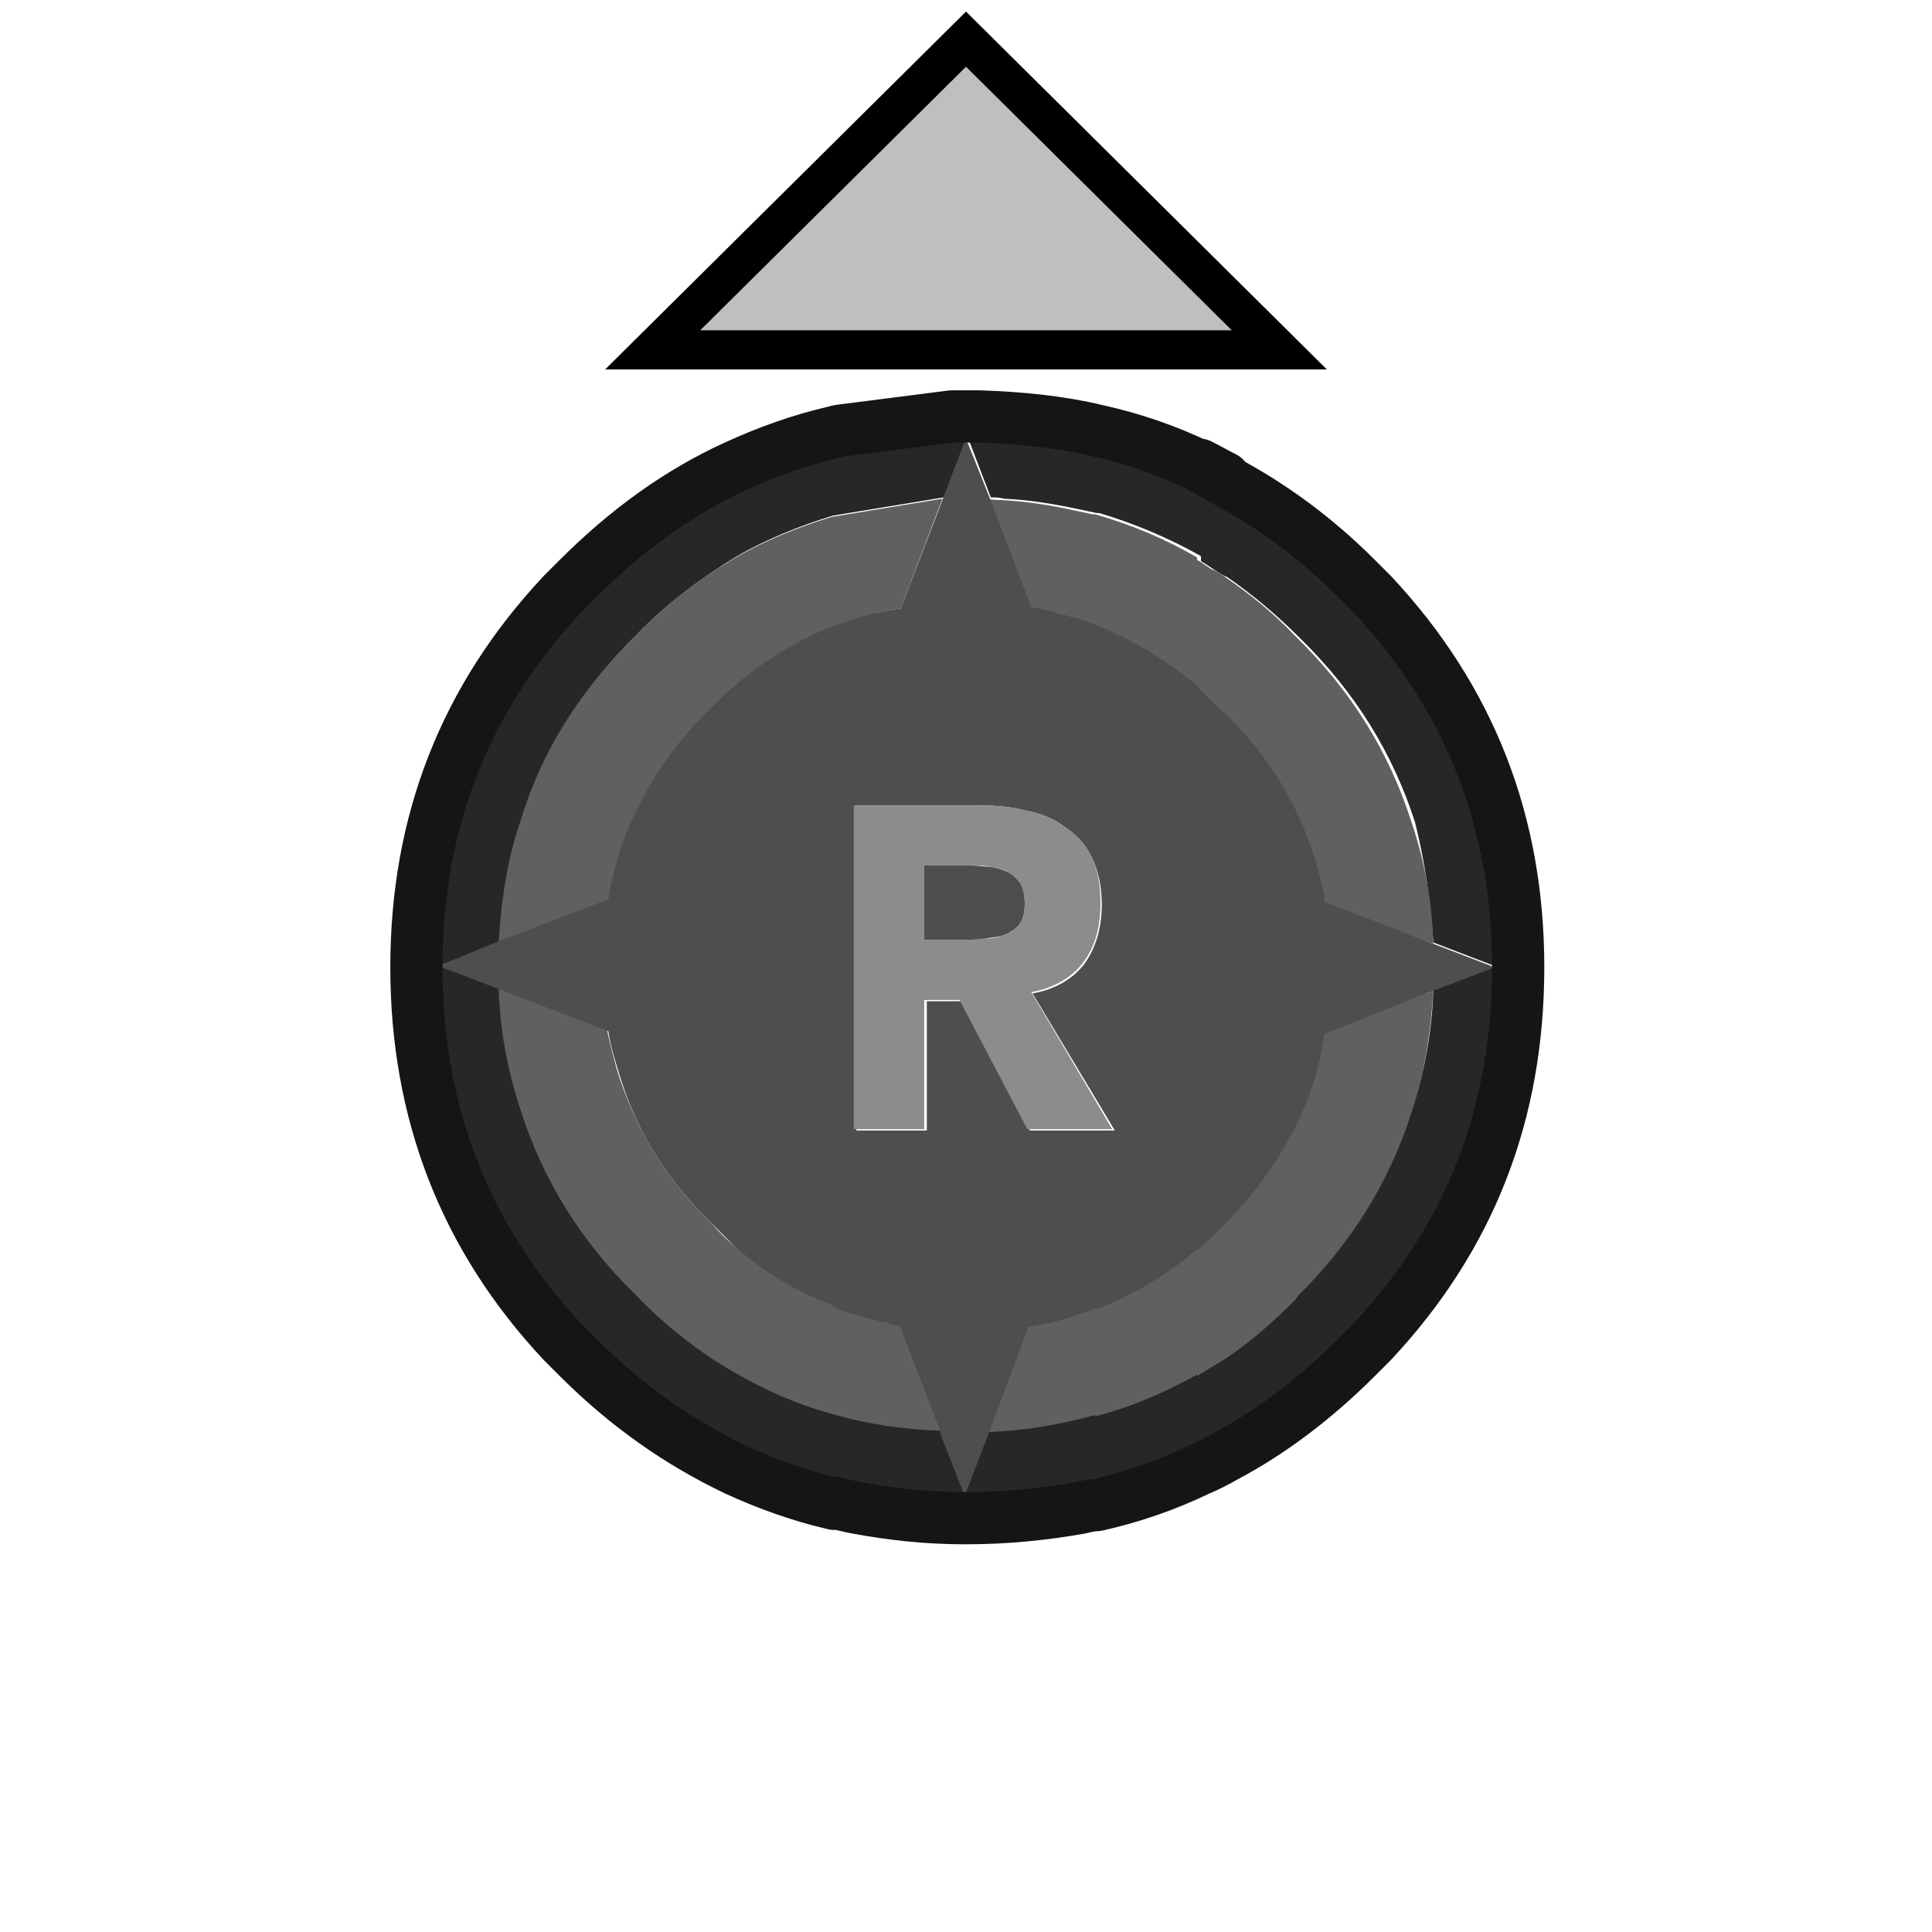
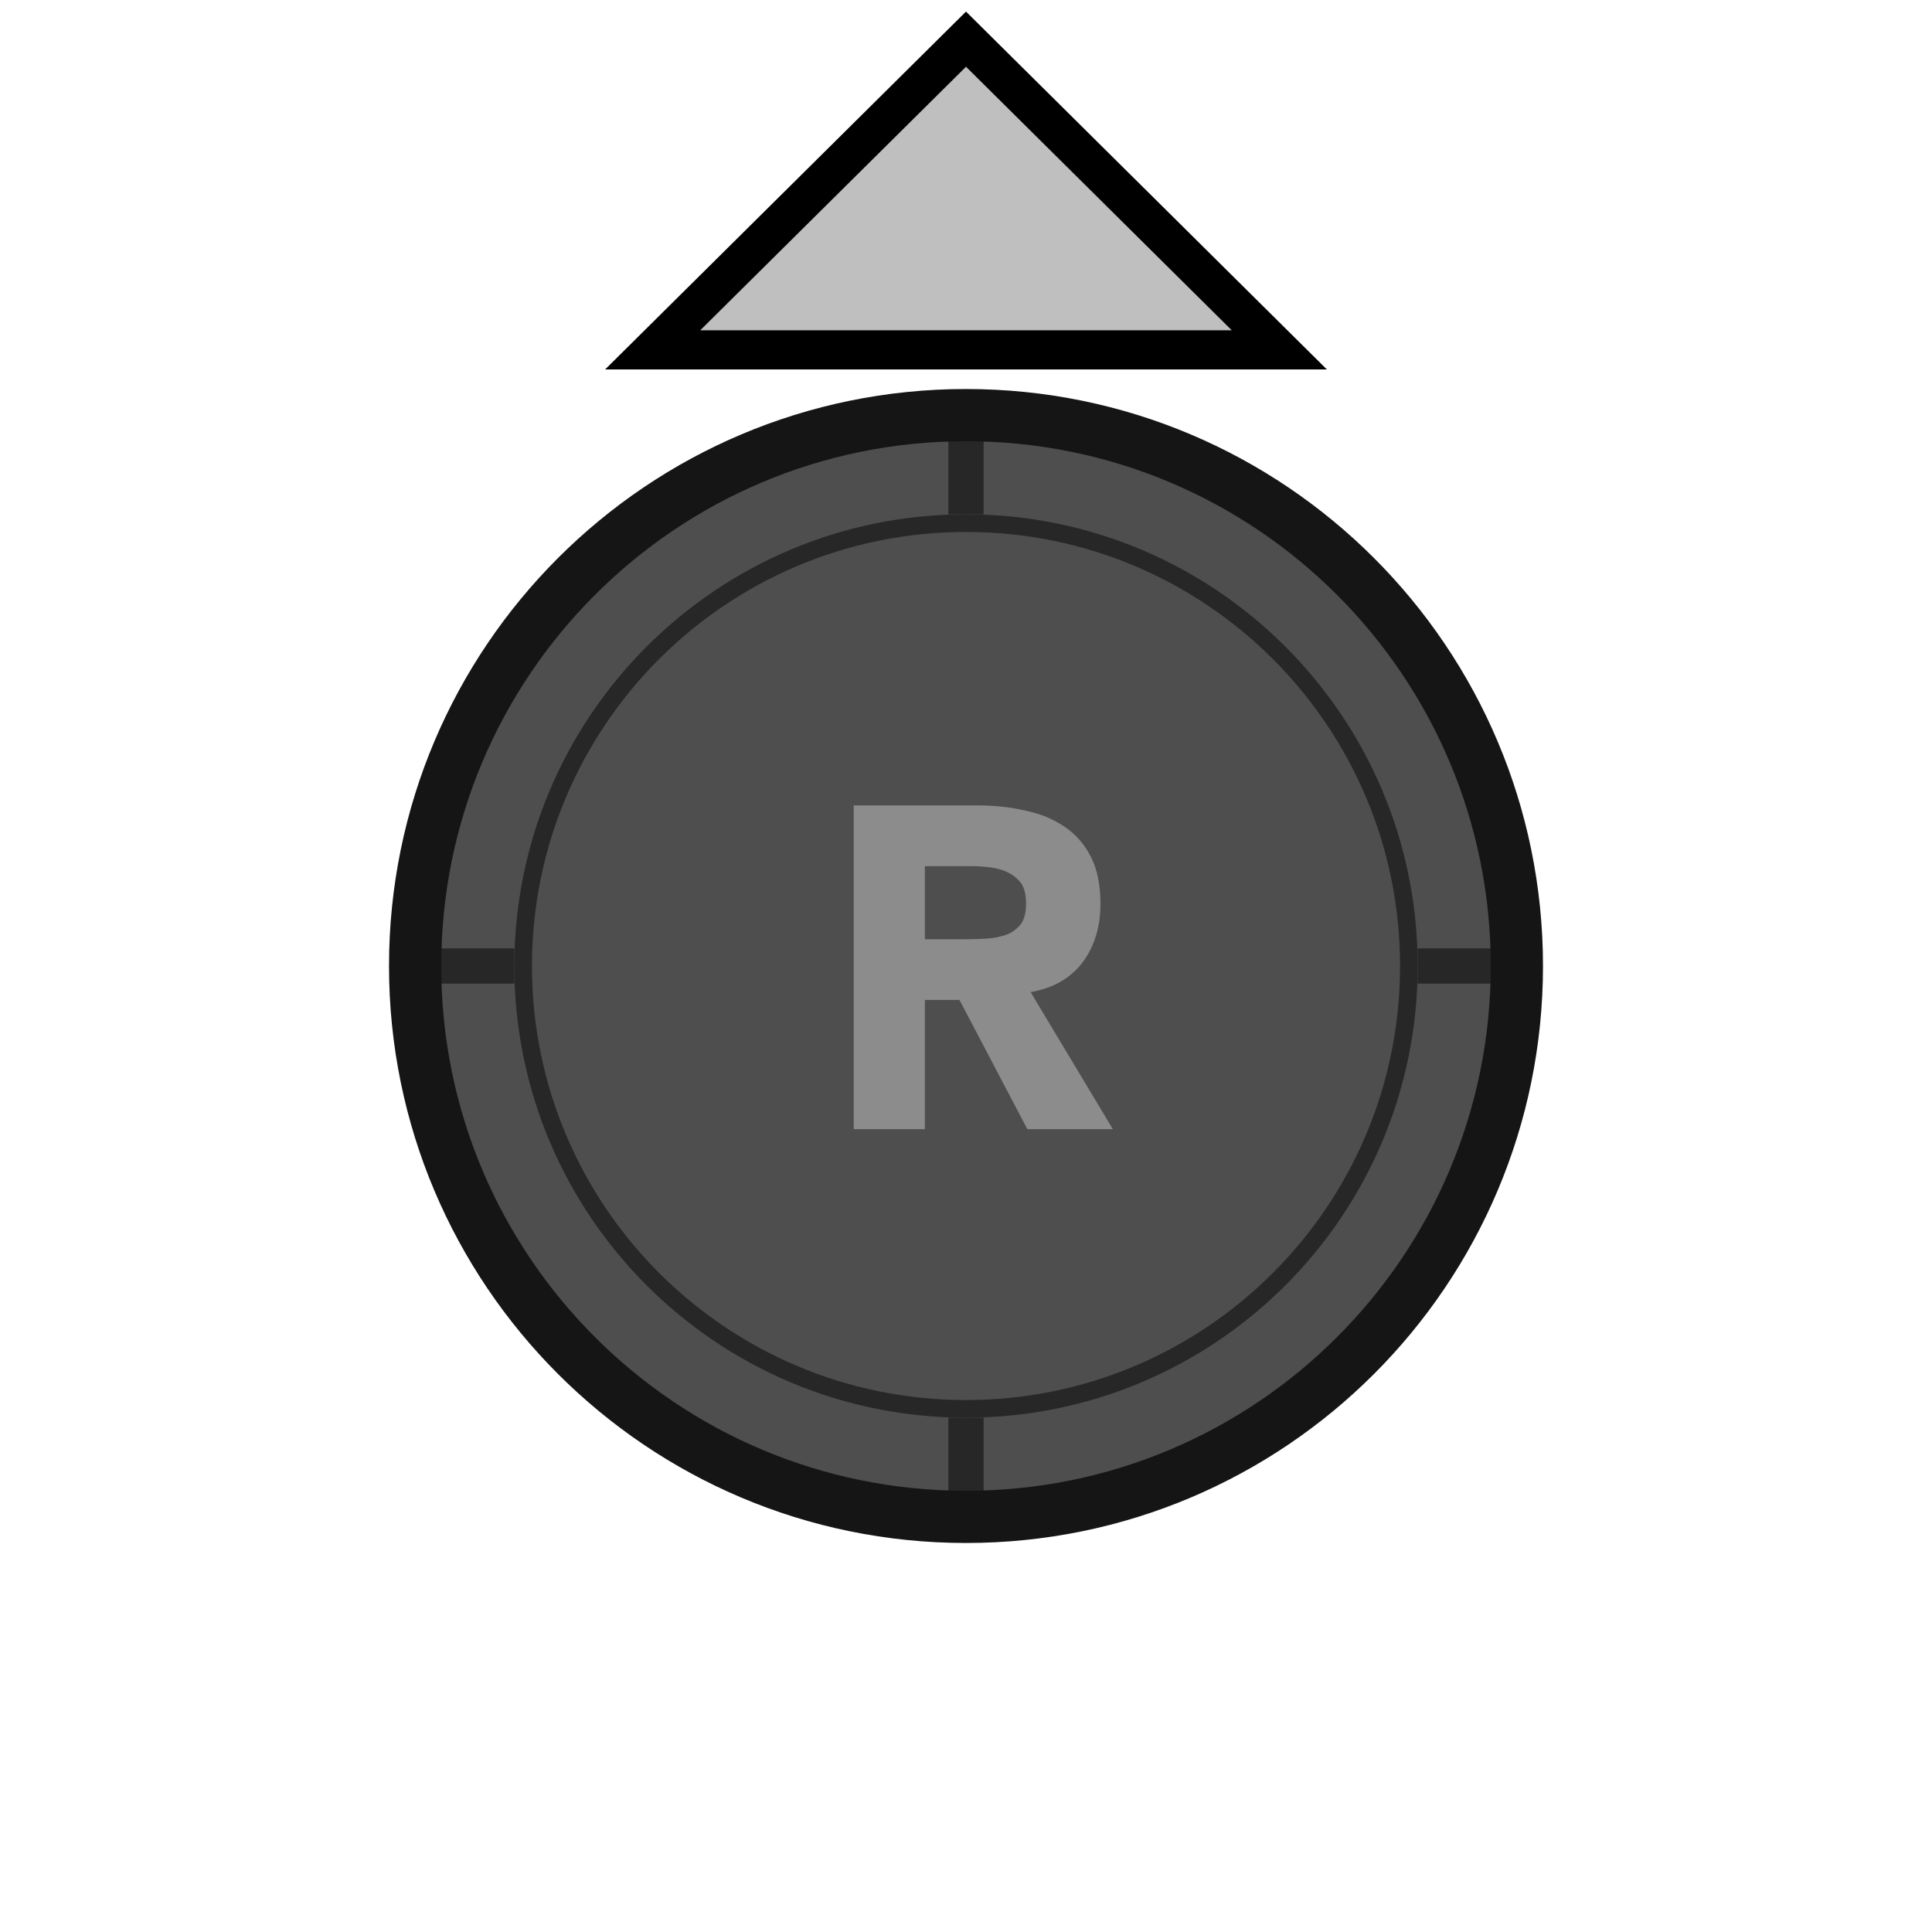
<svg xmlns="http://www.w3.org/2000/svg" version="1.1" id="Layer_1" x="0px" y="0px" viewBox="0 0 148 148" style="enable-background:new 0 0 148 148;" xml:space="preserve">
+   <g id="CleanRightThumbstick" transform="translate(24 24)">
+     <g id="Layer1_0_FILL">
+       <circle cx="50" cy="50" r="42.2" fill="#4E4E4E" stroke="none" />
+       <circle cx="50" cy="50" r="33.925" fill="#4E4E4E" stroke="none" />
+       <rect x="48.65" y="9.55" width="2.7" height="5.85" fill="#272727" stroke="none" />
+       <rect x="84.6" y="48.65" width="5.85" height="2.7" fill="#272727" stroke="none" />
+       <rect x="48.65" y="84.6" width="2.7" height="5.85" fill="#272727" stroke="none" />
+       <rect x="9.55" y="48.65" width="5.85" height="2.7" fill="#272727" stroke="none" />
+       <circle cx="50" cy="50" r="33.925" fill="none" stroke="#272727" stroke-width="1.35" />
+       <path fill="#8C8C8C" stroke="none" d=" M 59.55 41.6 Q 58.8 40.15 57.5 39.3 56.25 38.45 54.55 38.1 52.85 37.7 50.95 37.7 L 41.4 37.7 41.4 62.5 46.85 62.5 46.85 52.6 49.5 52.6 54.7 62.5 61.25 62.5 54.95 52 Q 57.55 51.55 58.95 49.7 60.3 47.85 60.3 45.25 60.3 43.05 59.55 41.6 M 46.85 42.35 L 50.4 42.35 Q 51.15 42.35 51.9 42.45 52.65 42.55 53.25 42.85 53.85 43.15 54.25 43.7 54.6 44.25 54.6 45.2 54.6 46.25 54.2 46.8 53.75 47.35 53.1 47.6 52.4 47.85 51.6 47.9 50.8 47.95 50.05 47.95 L 46.85 47.95 46.85 42.35 Z" />
+     </g>
+     <circle id="Layer1_0_1_STROKES" cx="50" cy="50" r="42.2" stroke="#151515" stroke-width="4" fill="none" />
+   </g>
  <path id="Up" style="fill:#BFBFBF;stroke:#000000;stroke-width:3;" d="M74,3L50,26.8h48L74,3z" />
-   <g transform="matrix( 1, 0, 0, 1, 0,0) ">
-     <g>
-       <g id="Layer1_0_FILL">
-         <path style="fill:#272727;" d="M93.2,36.4c0.2,0.1,0.3,0.2,0.5,0.3v-0.1c-0.6-0.3-1.3-0.6-1.9-1C92.3,35.9,92.8,36.1,93.2,36.4      M105,102.8c7.5-8,11.2-17.5,11.2-28.7c0-11.1-3.7-20.6-11.2-28.6c-0.4-0.4-0.8-0.8-1.2-1.2c-3.1-3.1-6.5-5.6-10.1-7.5     c-0.2-0.1-0.3-0.2-0.5-0.3c-0.5-0.3-1-0.5-1.4-0.8c-2.5-1.2-5.1-2.1-7.8-2.7c-2.9-0.7-6-1-9.2-1.1c-0.3,0-0.6,0-0.8,0     c-0.1,0-0.2,0-0.3,0c-0.1,0-0.2,0-0.3,0c-0.1,0-0.2,0-0.2,0c-0.1,0-0.1,0-0.2,0s-0.1,0-0.2,0L64.2,33c-0.1,0-0.3,0.1-0.4,0.1     c-2.6,0.6-5.1,1.5-7.5,2.6c-4.4,2-8.4,4.9-12.1,8.6c-0.4,0.4-0.8,0.8-1.2,1.2c-7.5,8-11.2,17.5-11.2,28.6s3.7,20.7,11.2,28.7     c0.4,0.4,0.8,0.8,1.2,1.2c3.7,3.7,7.7,6.5,12.1,8.6c2.4,1.1,4.9,2,7.5,2.6v0.1c0.6,0.1,1.2,0.3,1.8,0.3c2.7,0.5,5.5,0.8,8.3,0.8     H74c3.1,0,6-0.3,8.8-0.8c0.4-0.1,0.8-0.2,1.2-0.2c2.7-0.6,5.3-1.5,7.8-2.7v0.2c0.7-0.3,1.3-0.6,2-1c3.6-1.9,7-4.5,10.1-7.6     C104.2,103.5,104.6,103.2,105,102.8 M109.8,72.2L109.8,72.2l4.7,1.8l-4.7,1.8c-0.1,3.3-0.7,6.4-1.7,9.4c-1.7,5.3-4.6,10-8.8,14.1     h0.1c-1.7,1.8-3.6,3.3-5.6,4.7c-0.7,0.4-1.3,0.9-2,1.2v-0.1c-2.4,1.4-5,2.5-7.8,3.2v-0.1c-2.6,0.7-5.4,1.2-8.2,1.3l0,0l-1.8,4.7     l-1.8-4.6v-0.1c-2.9-0.1-5.7-0.6-8.3-1.3l0,0c-2.6-0.8-5.1-1.8-7.5-3.2c-2.7-1.5-5.2-3.5-7.5-5.9l0,0c-4.2-4.1-7.2-8.9-8.8-14.1     c-1-3-1.5-6.1-1.7-9.4L33.6,74l4.7-1.8v-0.1c0.1-3.3,0.7-6.4,1.7-9.4l0,0c1.7-5.3,4.6-10,8.8-14.1l0,0c2.3-2.4,4.9-4.3,7.5-5.9     c2.4-1.4,4.9-2.4,7.5-3.2l0,0l8.5-1.4l1.8-4.7l1.8,4.7l0,0c0.3,0,0.6,0,1,0.1c2,0.1,3.8,0.4,5.7,0.8c0.5,0.1,0.9,0.2,1.4,0.3     c0.1,0,0.1,0,0.2,0c2.7,0.8,5.3,1.9,7.8,3.3V43c0.1,0,0.1,0.1,0.2,0.1c0.3,0.2,0.6,0.4,0.9,0.6c0.3,0.2,0.6,0.4,0.9,0.5     c1.9,1.3,3.8,2.9,5.5,4.6c0,0,0,0,0.1,0.1c4.2,4.1,7.1,8.8,8.8,14.1l0,0C109.1,65.8,109.6,69,109.8,72.2z" />
-         <path style="fill:#606060;" d="M56.2,95.4c-0.6-0.5-1.2-1.1-1.8-1.8l0,0c-3.3-3.2-5.5-6.8-6.9-10.9c-0.4-1.2-0.7-2.5-1-3.8     l-8.3-3.2c0.1,3.3,0.7,6.4,1.7,9.4c1.7,5.3,4.6,10,8.8,14.1l0,0c2.3,2.4,4.9,4.4,7.5,5.9c2.4,1.4,4.9,2.5,7.5,3.2l0,0     c2.7,0.8,5.5,1.2,8.3,1.3l-3.2-8.3l0,0c-0.3,0-0.5-0.1-0.8-0.2c-0.1,0-0.2,0-0.2-0.1c-0.3,0-0.6-0.1-0.9-0.2     c-0.2,0-0.3-0.1-0.5-0.1c-0.5-0.1-0.9-0.3-1.4-0.4s-0.9-0.3-1.3-0.5v-0.1C61.1,98.9,58.6,97.4,56.2,95.4 M69,46.6l3.2-8.4     l-8.5,1.4l0,0c-2.6,0.8-5.1,1.8-7.5,3.2c-2.7,1.6-5.2,3.5-7.5,5.9l0,0c-4.2,4.1-7.2,8.8-8.8,14.1l0,0c-1,2.9-1.5,6-1.7,9.4v0.1     l8.4-3.2l0,0c0.2-1.3,0.5-2.5,0.9-3.7v-0.1c1.3-4,3.6-7.7,6.9-10.8l0,0c0.6-0.6,1.2-1.2,1.8-1.7c2.3-2,4.8-3.5,7.5-4.6l0,0     c0.5-0.2,1-0.3,1.5-0.5C66.4,47.1,67.7,46.8,69,46.6 M108.1,85.3c1-3,1.5-6.1,1.7-9.4l-8.3,3.2c-0.2,1.3-0.5,2.6-0.9,3.8     c-1.3,4-3.5,7.6-6.8,10.8l-0.1,0.1l-0.1,0.1c-0.6,0.6-1.2,1.2-1.8,1.7v-0.1c-2.4,2-5,3.6-7.8,4.7V100c-0.5,0.2-0.9,0.3-1.4,0.5     c-1.2,0.4-2.4,0.7-3.6,0.9h-0.1h-0.1l0,0l-3.1,8.3l0,0c2.9-0.1,5.6-0.6,8.2-1.3v0.1c2.7-0.7,5.3-1.8,7.8-3.2v0.1     c0.7-0.4,1.3-0.8,2-1.2c2-1.3,3.8-2.9,5.6-4.7h-0.1C103.5,95.3,106.4,90.6,108.1,85.3 M109.8,72.3L109.8,72.3     c-0.1-3.3-0.7-6.5-1.7-9.4l0,0c-1.7-5.3-4.6-10-8.8-14.1c0,0,0,0-0.1-0.1c-1.7-1.8-3.6-3.3-5.5-4.6c-0.3-0.2-0.6-0.4-0.9-0.5     c-0.3-0.2-0.6-0.4-0.9-0.6c-0.1,0-0.1-0.1-0.2-0.1v-0.2c-2.4-1.4-5-2.5-7.8-3.3c0,0-0.1,0-0.2,0c-0.5-0.1-0.9-0.2-1.4-0.3     c-1.8-0.4-3.7-0.7-5.7-0.8c-0.3,0-0.6,0-1-0.1l0,0l3.2,8.4h0.1c0.2,0,0.3,0.1,0.5,0.1l0.5,0.1c0.3,0.1,0.5,0.1,0.8,0.2     c0.2,0.1,0.5,0.1,0.7,0.2l0.7,0.2c0.2,0.1,0.3,0.1,0.5,0.1c0.4,0.1,0.9,0.3,1.3,0.5l0,0c2.8,1.1,5.4,2.6,7.8,4.7v0.1     c0.6,0.5,1.2,1.1,1.8,1.8h0.1l0.1,0.1c3.2,3.2,5.5,6.8,6.8,10.8c0.4,1.2,0.7,2.4,0.9,3.7l0,0L109.8,72.3z" />
-         <path style="fill:#4E4E4E;" d="M109.8,75.9l4.7-1.8l-4.7-1.8l-8.3-3.2l0,0c-0.2-1.3-0.5-2.5-0.9-3.7c-1.3-4-3.5-7.6-6.8-10.8     l-0.1-0.1h-0.1c-0.6-0.6-1.2-1.2-1.8-1.8v-0.1c-2.4-2-5-3.6-7.8-4.7l0,0c-0.4-0.2-0.9-0.3-1.3-0.5c-0.1,0-0.3-0.1-0.5-0.1     l-0.7-0.2c-0.2,0-0.5-0.1-0.7-0.2c-0.2-0.1-0.5-0.1-0.8-0.2l-0.5-0.1c-0.2,0-0.3-0.1-0.5-0.1l0,0l-3.2-8.4L74,33.6l-1.8,4.7     L69,46.6c-1.3,0.2-2.6,0.5-3.8,0.9c-0.5,0.2-1,0.3-1.5,0.5l0,0c-2.7,1.1-5.2,2.6-7.5,4.6c-0.6,0.5-1.2,1.1-1.8,1.7l0,0     c-3.3,3.2-5.5,6.8-6.9,10.8v0.1c-0.4,1.2-0.7,2.4-0.9,3.7l0,0l-8.4,3.2L33.6,74l4.7,1.8l8.3,3.2c0.2,1.3,0.6,2.5,1,3.8     c1.3,4.1,3.6,7.7,6.9,10.9l0,0c0.6,0.6,1.2,1.2,1.8,1.8c2.3,2,4.8,3.5,7.5,4.5v0.1c0.4,0.2,0.9,0.4,1.3,0.5     c0.5,0.1,0.9,0.3,1.4,0.4c0.2,0,0.3,0.1,0.5,0.1c0.3,0.1,0.6,0.2,0.9,0.2c0.1,0,0.2,0.1,0.2,0.1c0.2,0.1,0.5,0.1,0.8,0.2l0,0     l3.2,8.3v0.1l1.8,4.6l1.8-4.7l3.1-8.3l0,0h0.1H79c1.3-0.2,2.5-0.5,3.6-0.9c0.5-0.2,0.9-0.3,1.4-0.5v0.1c2.8-1.1,5.4-2.6,7.8-4.7     v0.1c0.6-0.5,1.2-1.1,1.8-1.7l0.1-0.1l0.1-0.1c3.2-3.2,5.5-6.8,6.8-10.8c0.4-1.2,0.7-2.5,0.9-3.8L109.8,75.9 M81.5,63.3     c0.9,0.6,1.6,1.3,2.1,2.3s0.8,2.2,0.8,3.7c0,1.7-0.4,3.2-1.3,4.5c-0.9,1.2-2.3,2-4,2.3l6.3,10.5h-6.5l-5.2-9.9H71v9.9h-5.4V61.7     H75c1.3,0,2.5,0.1,3.6,0.4C79.7,62.3,80.7,62.7,81.5,63.3 M74.4,66.3h-3.6V72H74c0.5,0,1,0,1.5-0.1s1-0.1,1.5-0.3     c0.4-0.2,0.8-0.4,1.1-0.8c0.3-0.4,0.4-0.9,0.4-1.6c0-0.6-0.1-1.1-0.3-1.5c-0.3-0.4-0.6-0.7-1-0.9c-0.4-0.2-0.8-0.3-1.3-0.4     C75.4,66.4,74.9,66.3,74.4,66.3z" />
-         <path style="fill:#8C8C8C;" d="M83.6,65.6c-0.5-1-1.2-1.7-2.1-2.3c-0.8-0.6-1.8-1-2.9-1.2c-1.1-0.3-2.3-0.4-3.6-0.4h-9.6v24.8     h5.4v-9.9h2.7l5.2,9.9h6.5L79,76c1.7-0.3,3.1-1.1,4-2.3c0.9-1.2,1.3-2.7,1.3-4.5C84.3,67.8,84.1,66.6,83.6,65.6 M70.8,66.3h3.6     c0.5,0,1,0,1.5,0.1s1,0.2,1.3,0.4c0.4,0.2,0.7,0.5,1,0.9c0.2,0.4,0.3,0.9,0.3,1.5c0,0.7-0.1,1.2-0.4,1.6s-0.7,0.6-1.1,0.8     c-0.5,0.2-1,0.3-1.5,0.3S74.5,72,74,72h-3.2V66.3z" />
-       </g>
-     </g>
-     <g>
-       <path id="Layer1_0_1_STROKES" style="fill:none;stroke:#151515;stroke-width:4;stroke-linecap:round;stroke-linejoin:round;" d="    M91.8,112.6c0.7-0.3,1.3-0.6,2-1c3.6-1.9,7-4.5,10.1-7.6c0.4-0.4,0.8-0.8,1.2-1.2c7.5-8,11.2-17.5,11.2-28.7    c0-11.1-3.7-20.6-11.2-28.6c-0.4-0.4-0.8-0.8-1.2-1.2c-3.1-3.1-6.5-5.6-10.1-7.5c-0.2-0.1-0.3-0.2-0.5-0.3c-0.5-0.3-1-0.5-1.4-0.8    c-2.5-1.2-5.1-2.1-7.8-2.7c-2.9-0.7-6-1-9.1-1.1c-0.3,0-0.6,0-0.9,0c-0.1,0-0.2,0-0.3,0c-0.1,0-0.2,0-0.3,0c-0.1,0-0.2,0-0.2,0    c-0.1,0-0.1,0-0.2,0s-0.1,0-0.2,0L64.3,33c-0.1,0-0.3,0.1-0.4,0.1c-2.6,0.6-5.1,1.5-7.5,2.6c-4.4,2-8.4,4.9-12.1,8.6    c-0.4,0.4-0.8,0.8-1.2,1.2c-7.5,8-11.2,17.5-11.2,28.6s3.7,20.7,11.2,28.7c0.4,0.4,0.8,0.8,1.2,1.2c3.7,3.7,7.7,6.5,12.1,8.6    c2.4,1.1,4.9,2,7.5,2.6 M63.8,115.1c0.6,0.1,1.2,0.3,1.8,0.4c2.7,0.5,5.4,0.8,8.3,0.8H74c3.1,0,6-0.3,8.8-0.8    c0.4-0.1,0.8-0.2,1.2-0.2c2.7-0.6,5.3-1.5,7.8-2.7 M93.8,36.6c-0.6-0.3-1.3-0.7-1.9-1" />
-     </g>
-   </g>
</svg>
